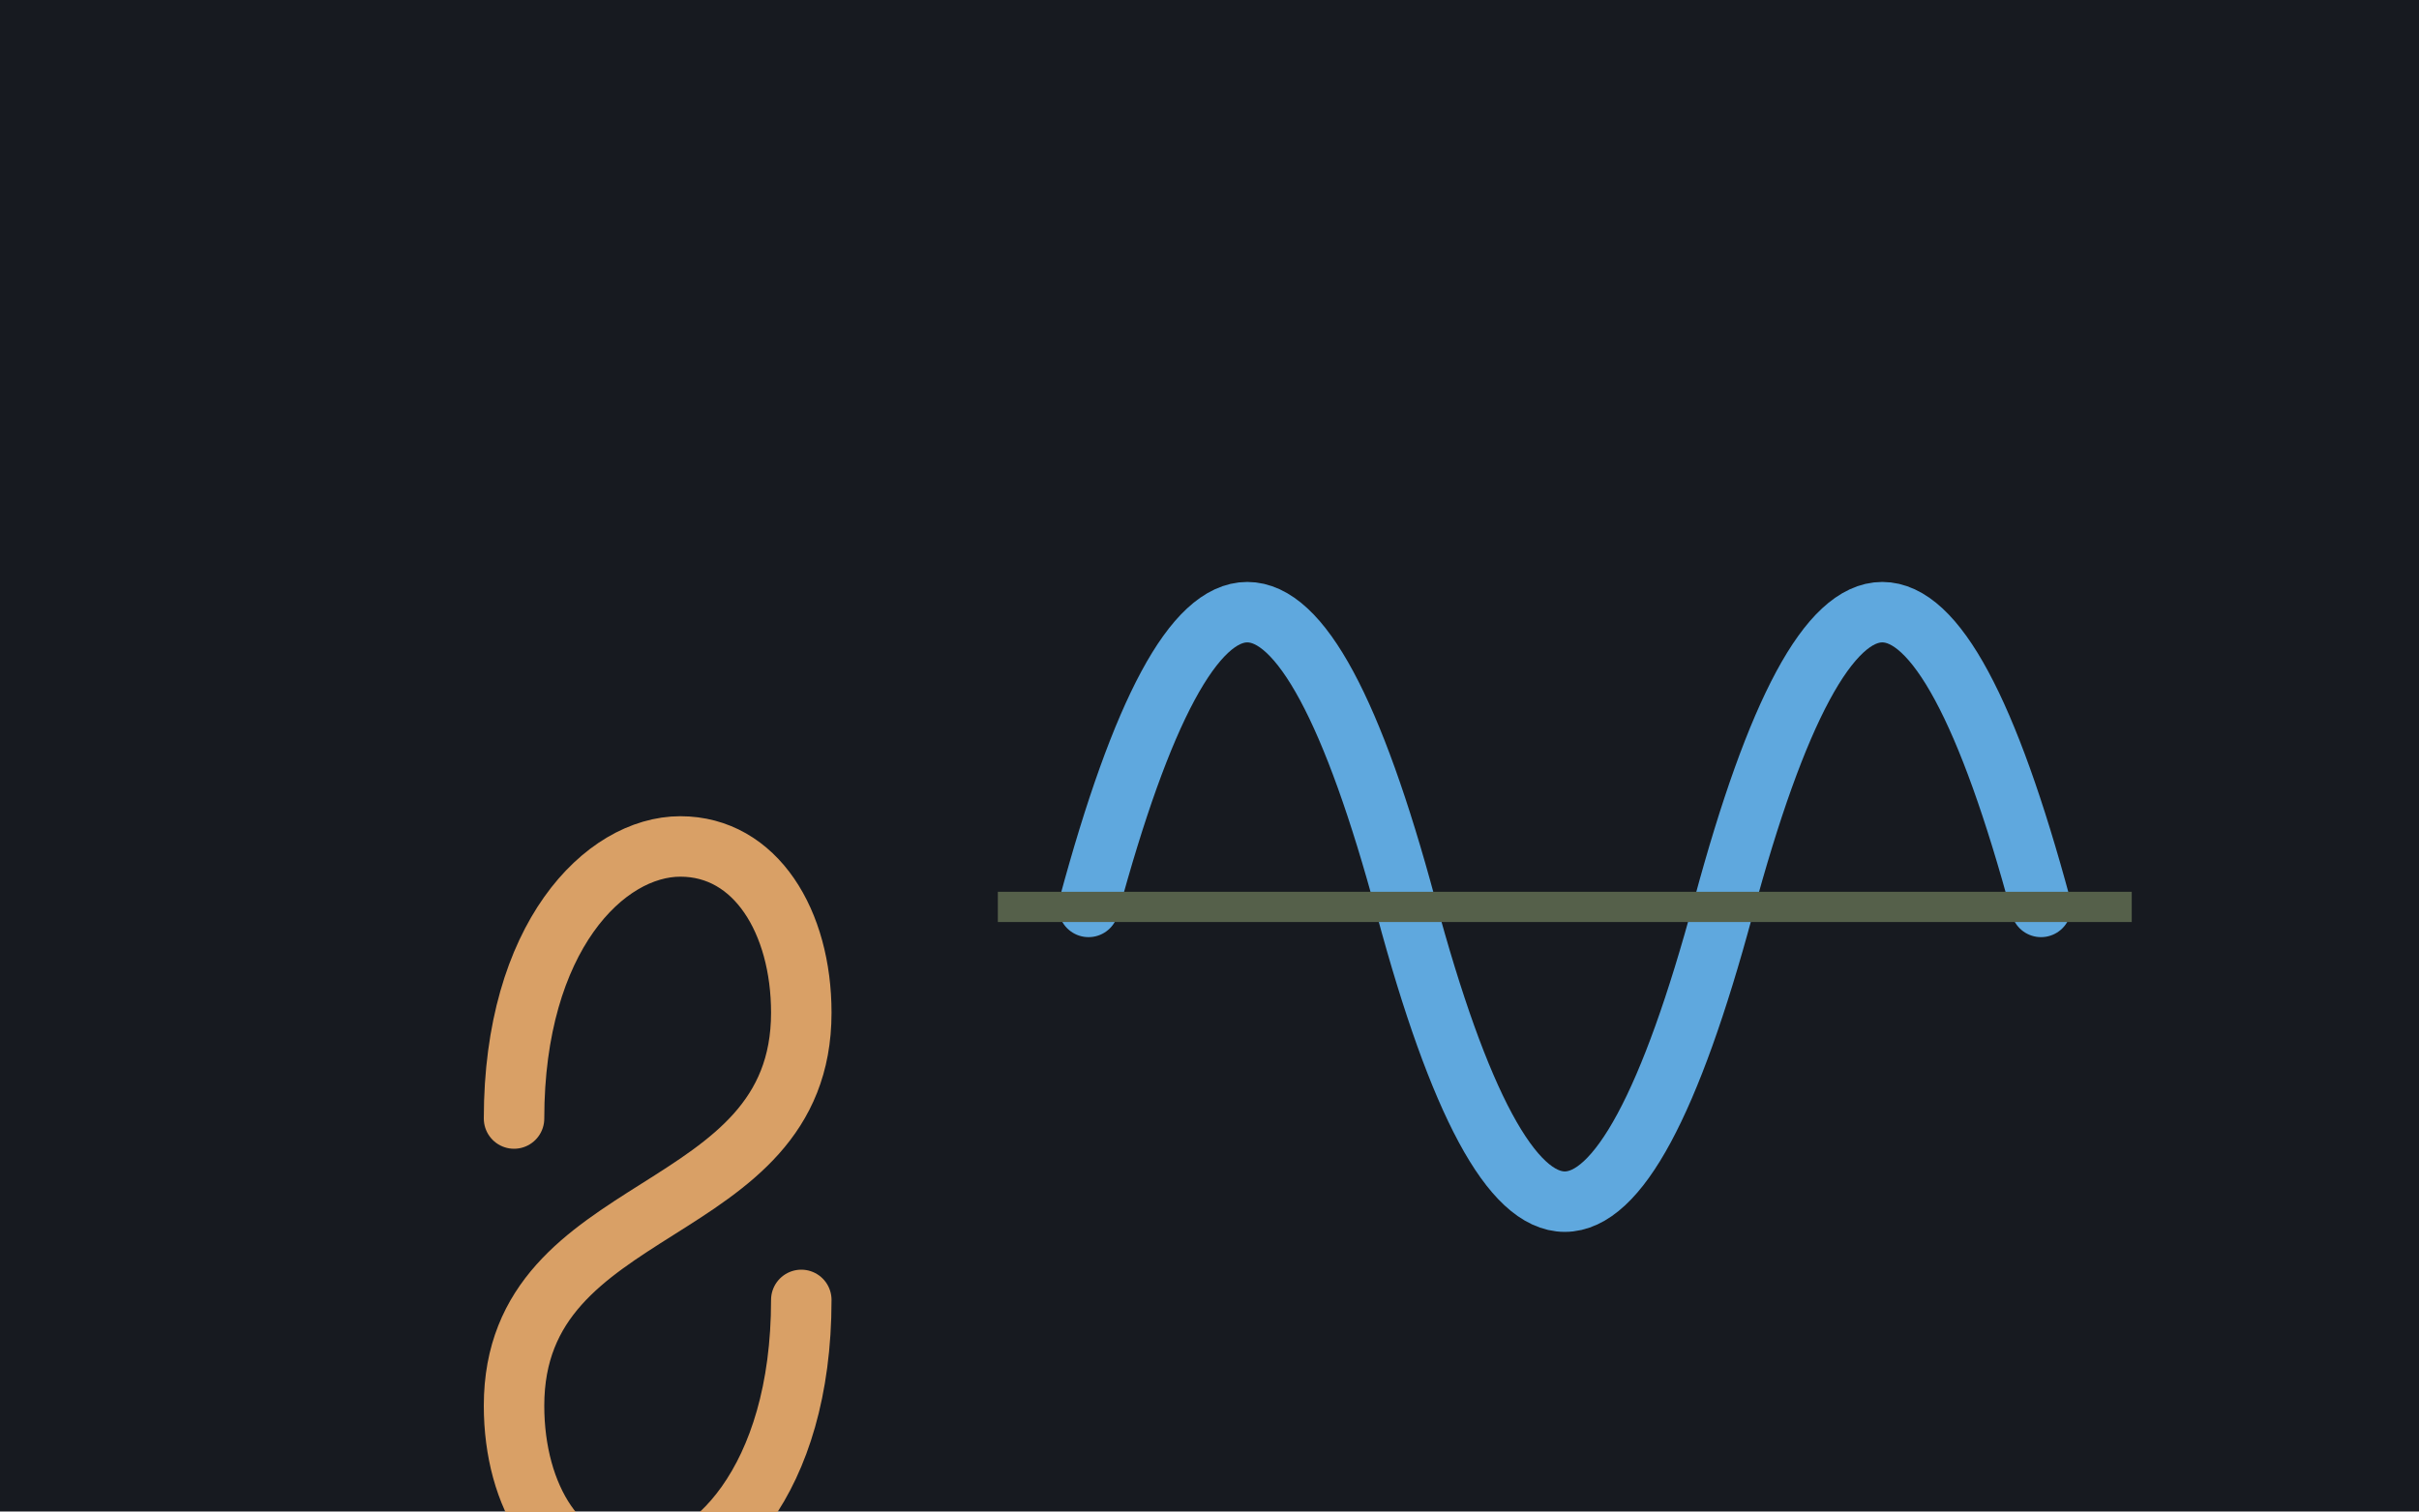
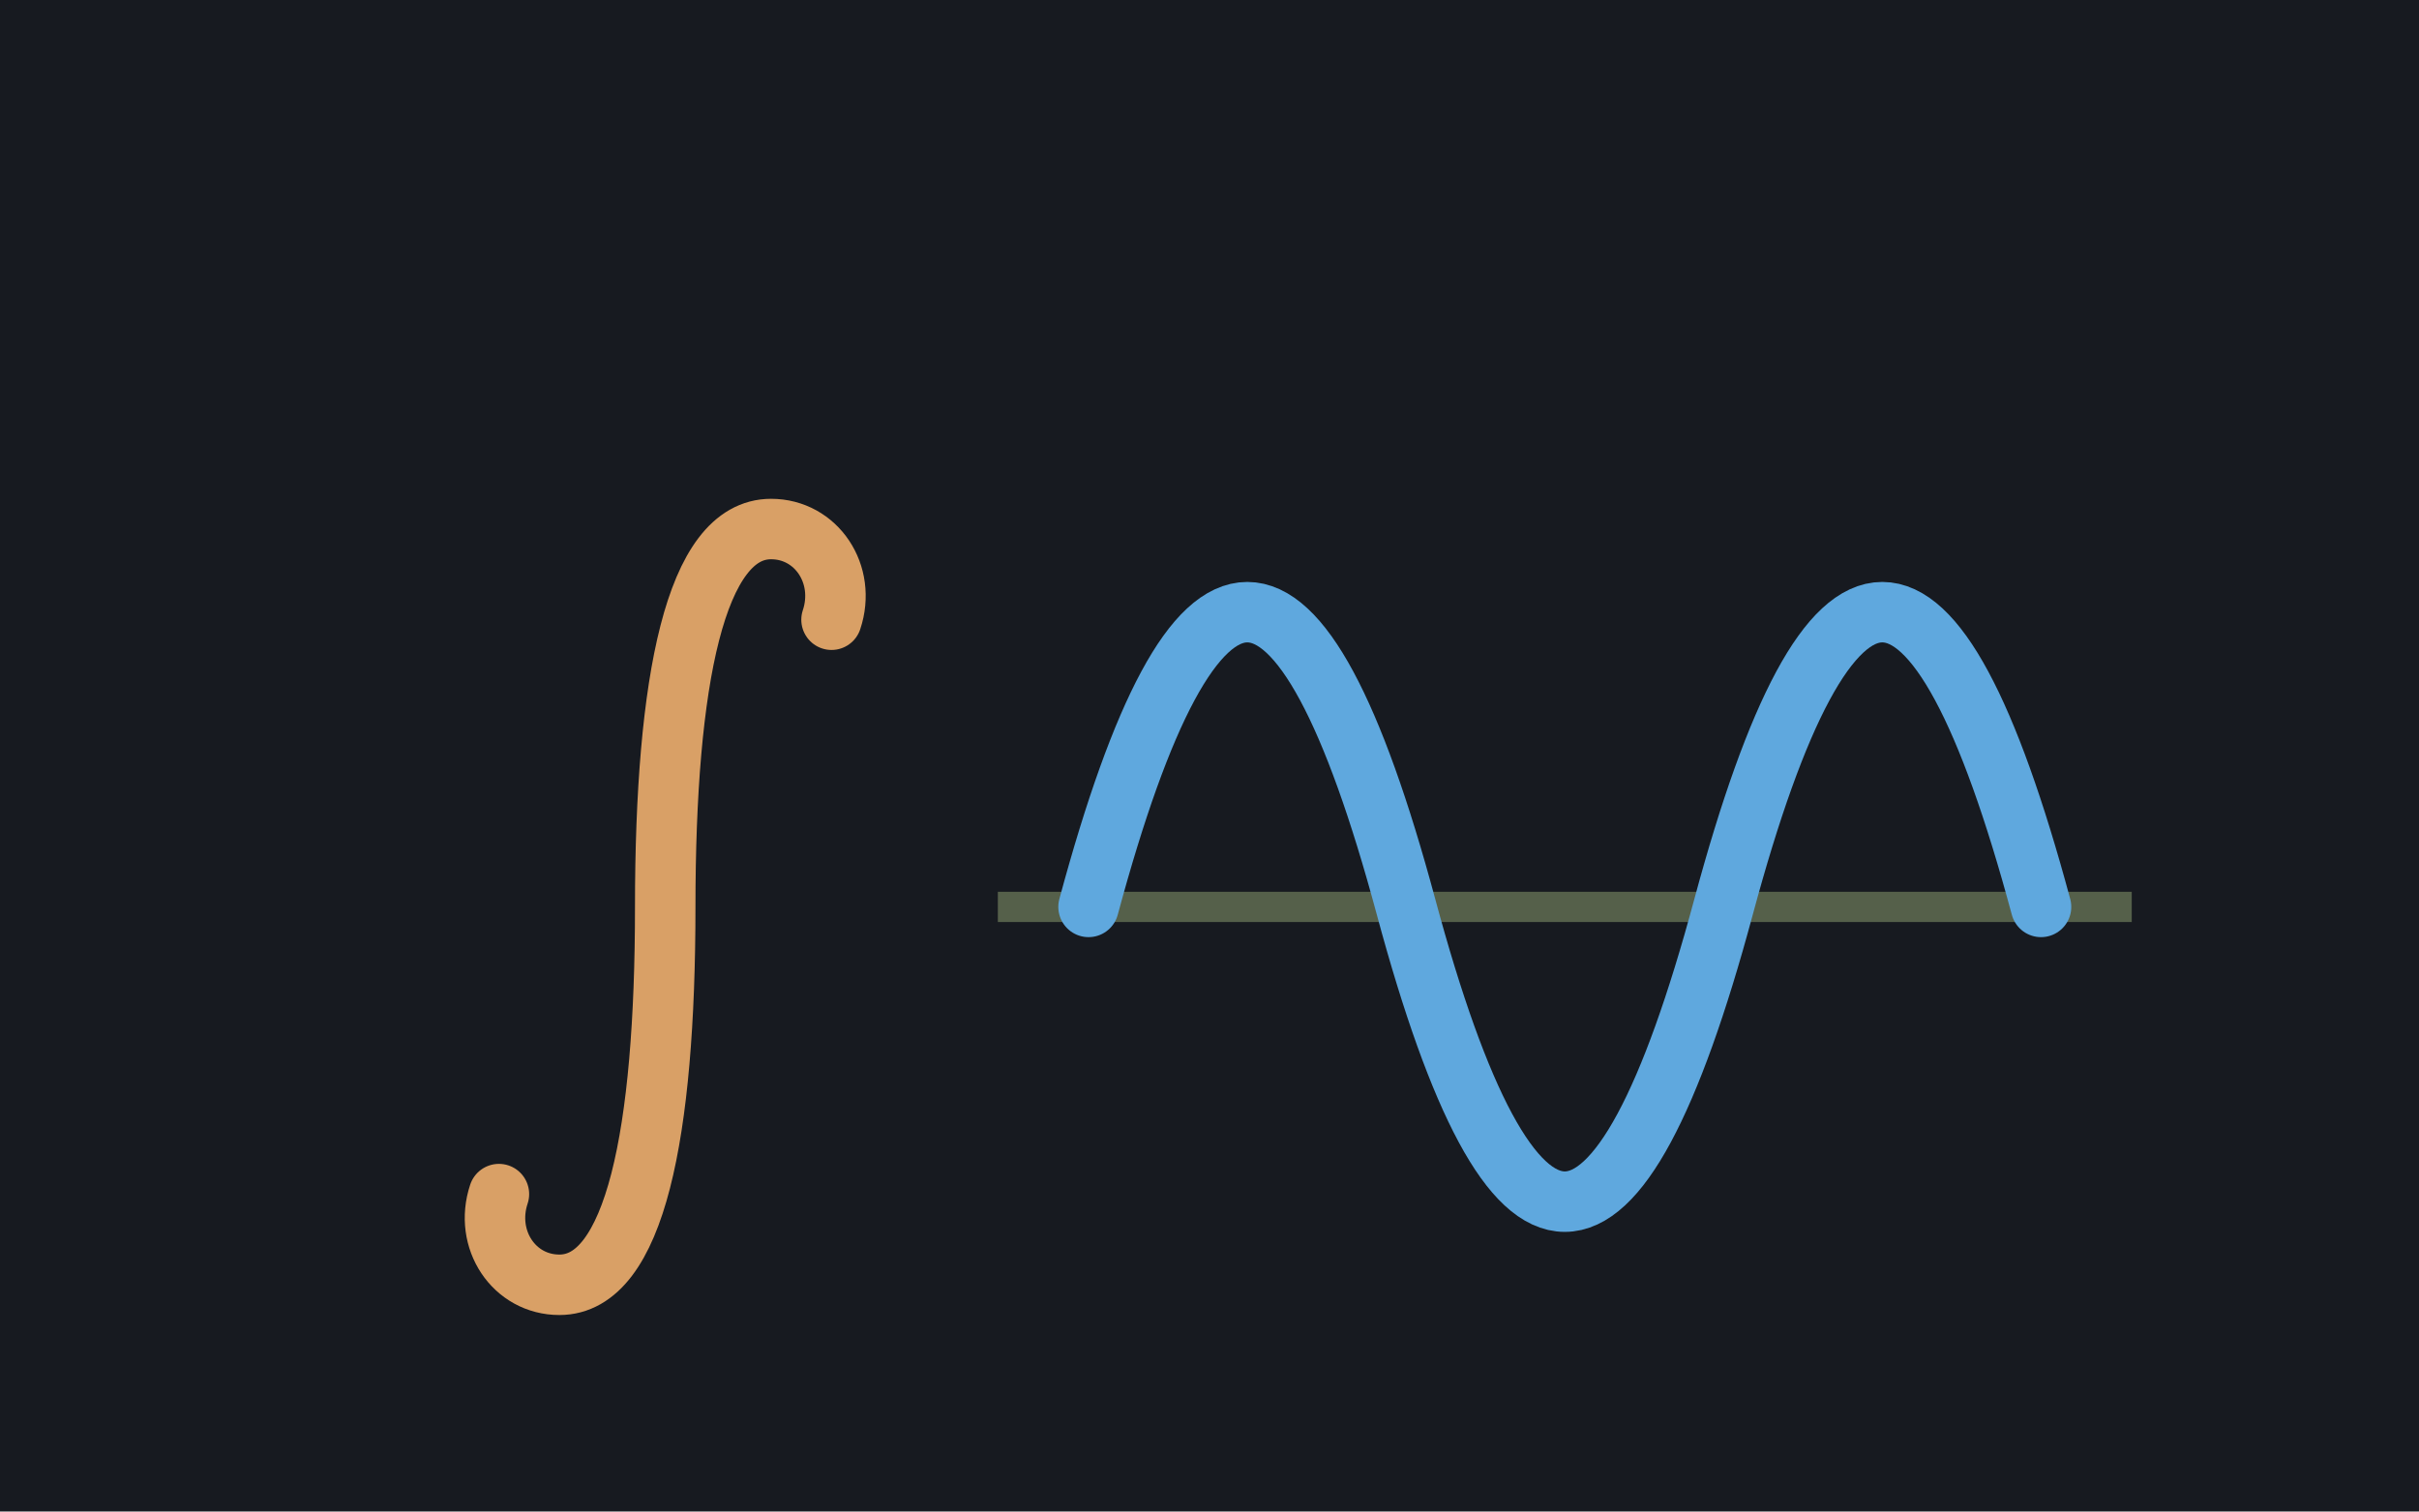
- <svg xmlns="http://www.w3.org/2000/svg" viewBox="0 0 160 100" width="160" height="100" role="img" aria-label="eng: a sine wave under an integral sign">
+ <svg xmlns="http://www.w3.org/2000/svg" viewBox="0 0 160 100" width="160" height="100" role="img" aria-label="eng: an integral sign beside a sine wave on its axis">
  <rect width="160" height="100" fill="#171a20" />
-   <path d="M34 74 c0 -12 6 -18 11 -18 5 0 8 5 8 11 0 14 -19 12 -19 26 0 6 3 11 8 11 5 0 11 -6 11 -18" stroke="#d9a066" stroke-width="4" fill="none" stroke-linecap="round" />
+   <path d="M33 79 C32 82, 34 85, 37 85 C42 85, 44 75, 44 60 C44 45, 46 35, 51 35 C54 35, 56 38, 55 41" stroke="#d9a066" stroke-width="4" fill="none" stroke-linecap="round" />
+   <line x1="66" y1="60" x2="141" y2="60" stroke="#55604a" stroke-width="2" />
  <path d="M72 60 c7 -26 14 -26 21 0 s14 26 21 0 s14 -26 21 0" stroke="#5fa8de" stroke-width="4" fill="none" stroke-linecap="round" />
-   <line x1="66" y1="60" x2="141" y2="60" stroke="#55604a" stroke-width="2" />
</svg>
